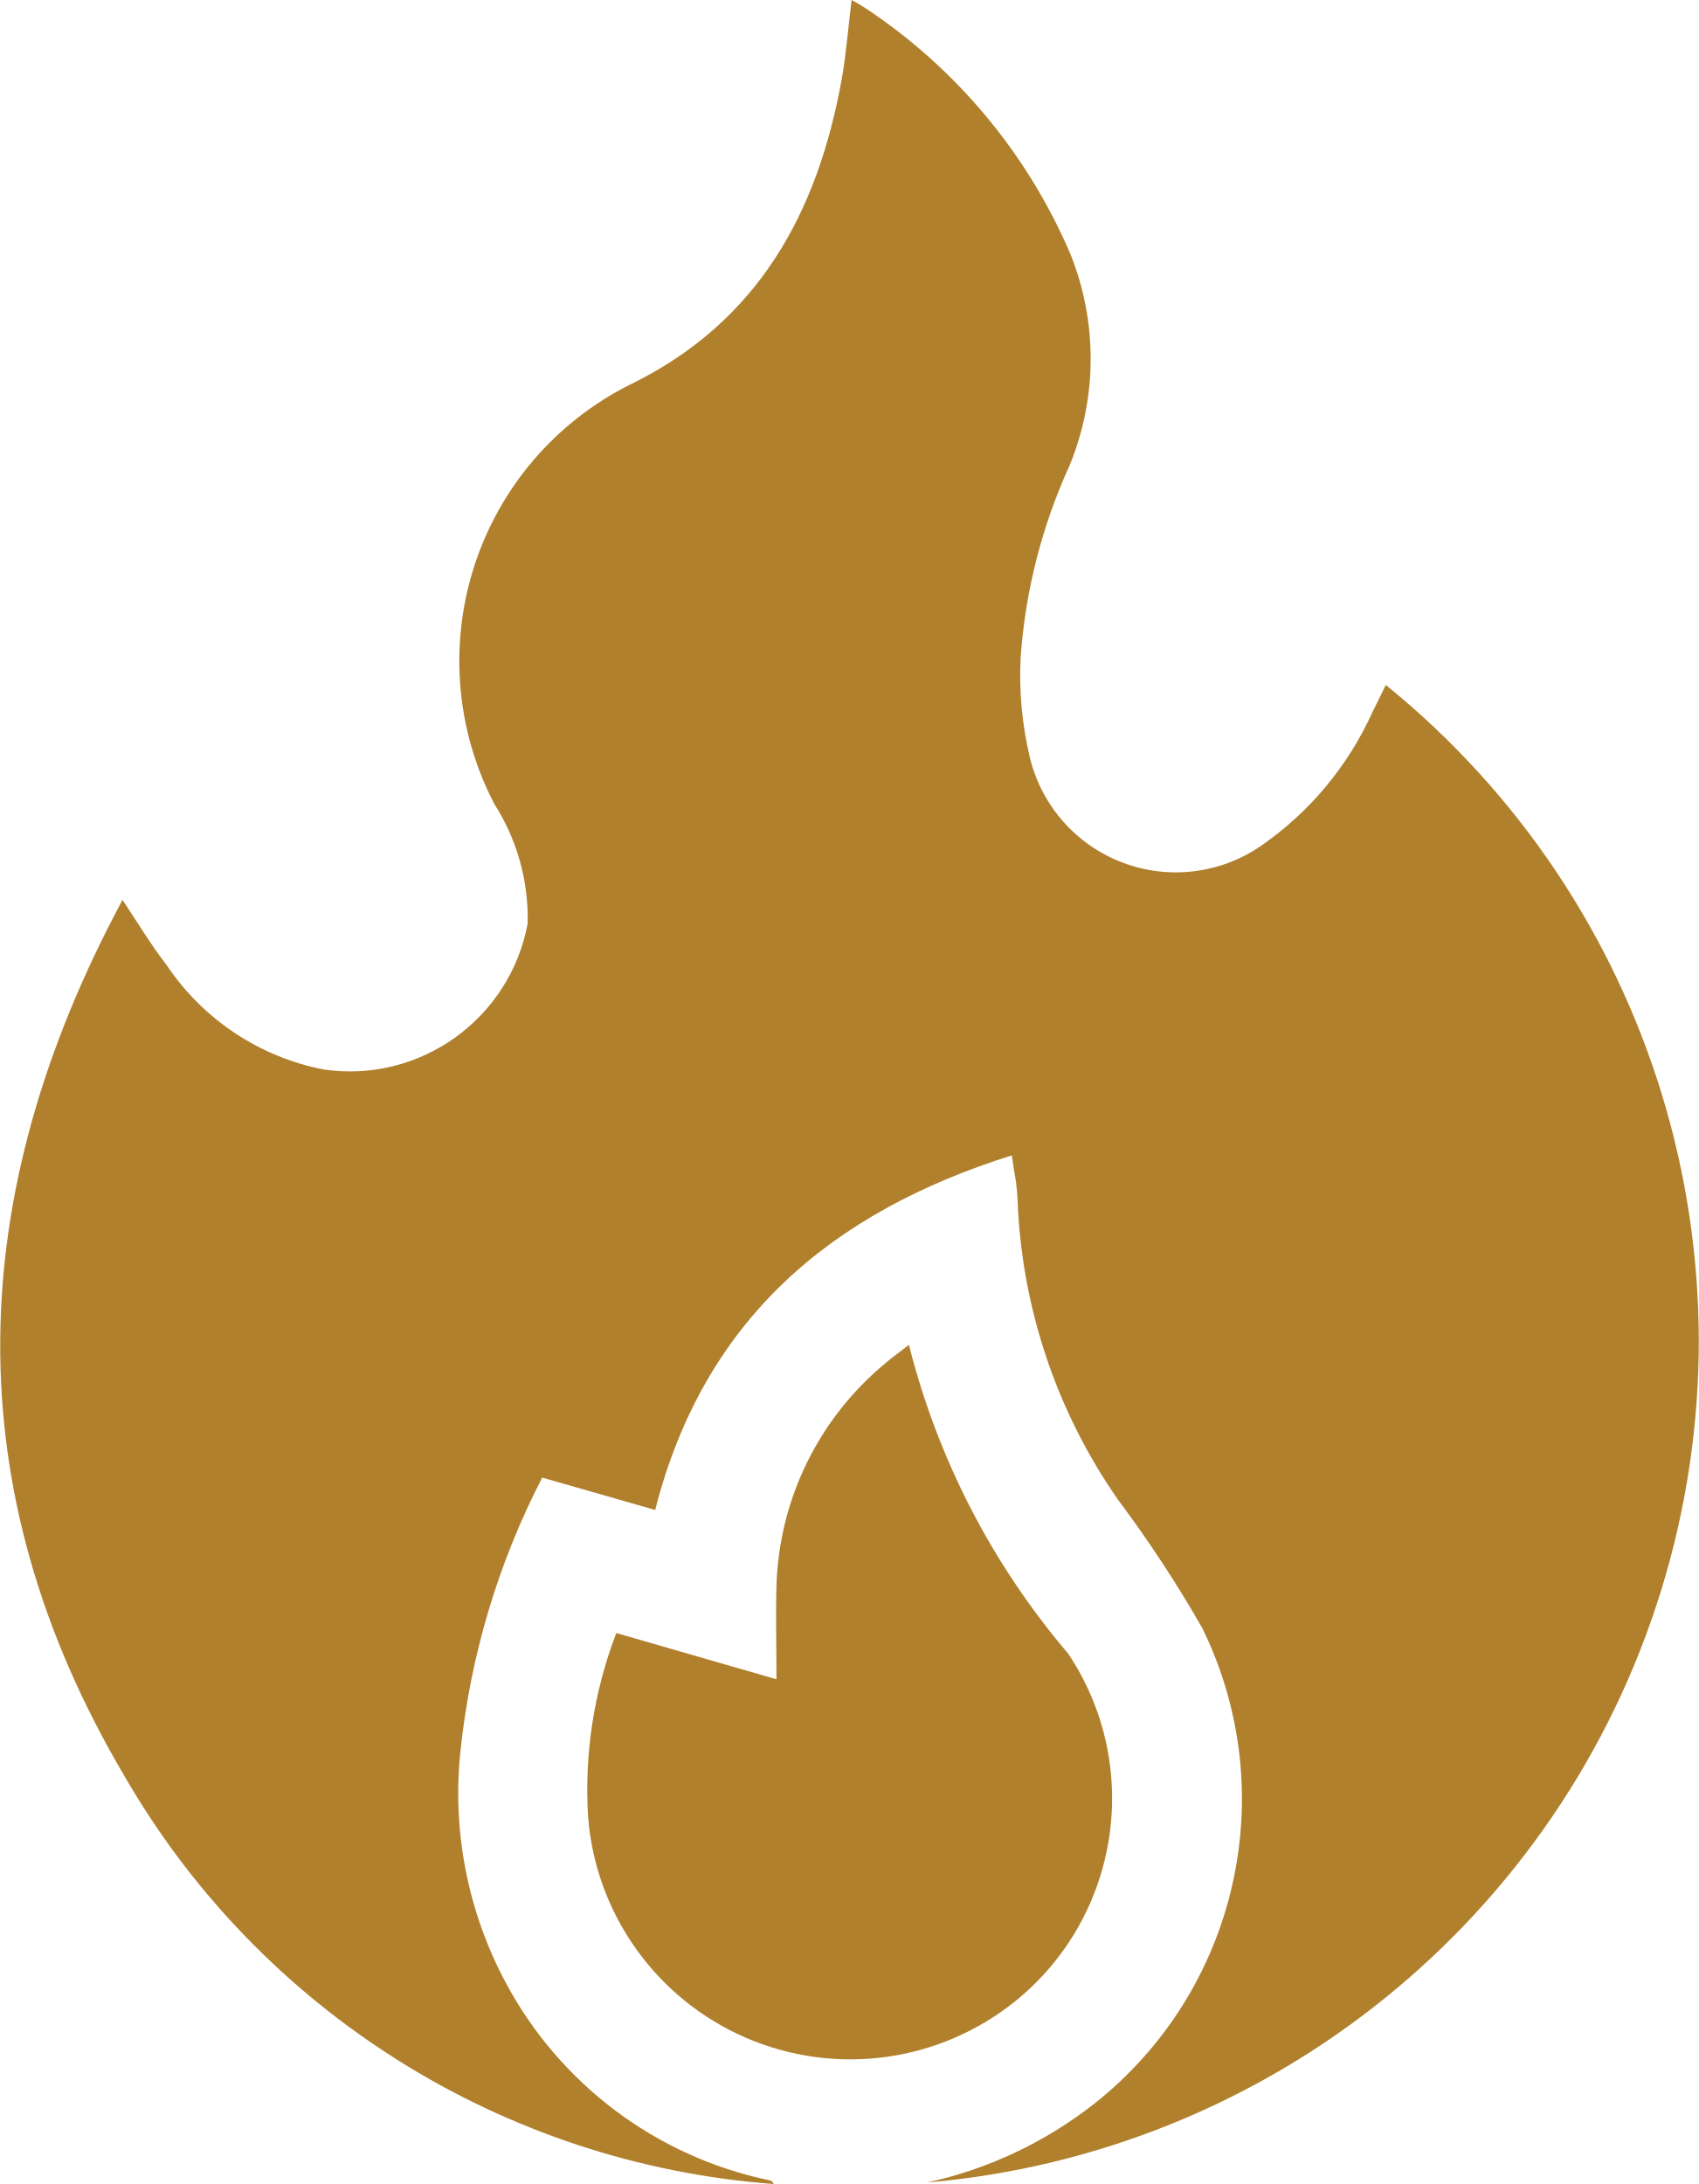
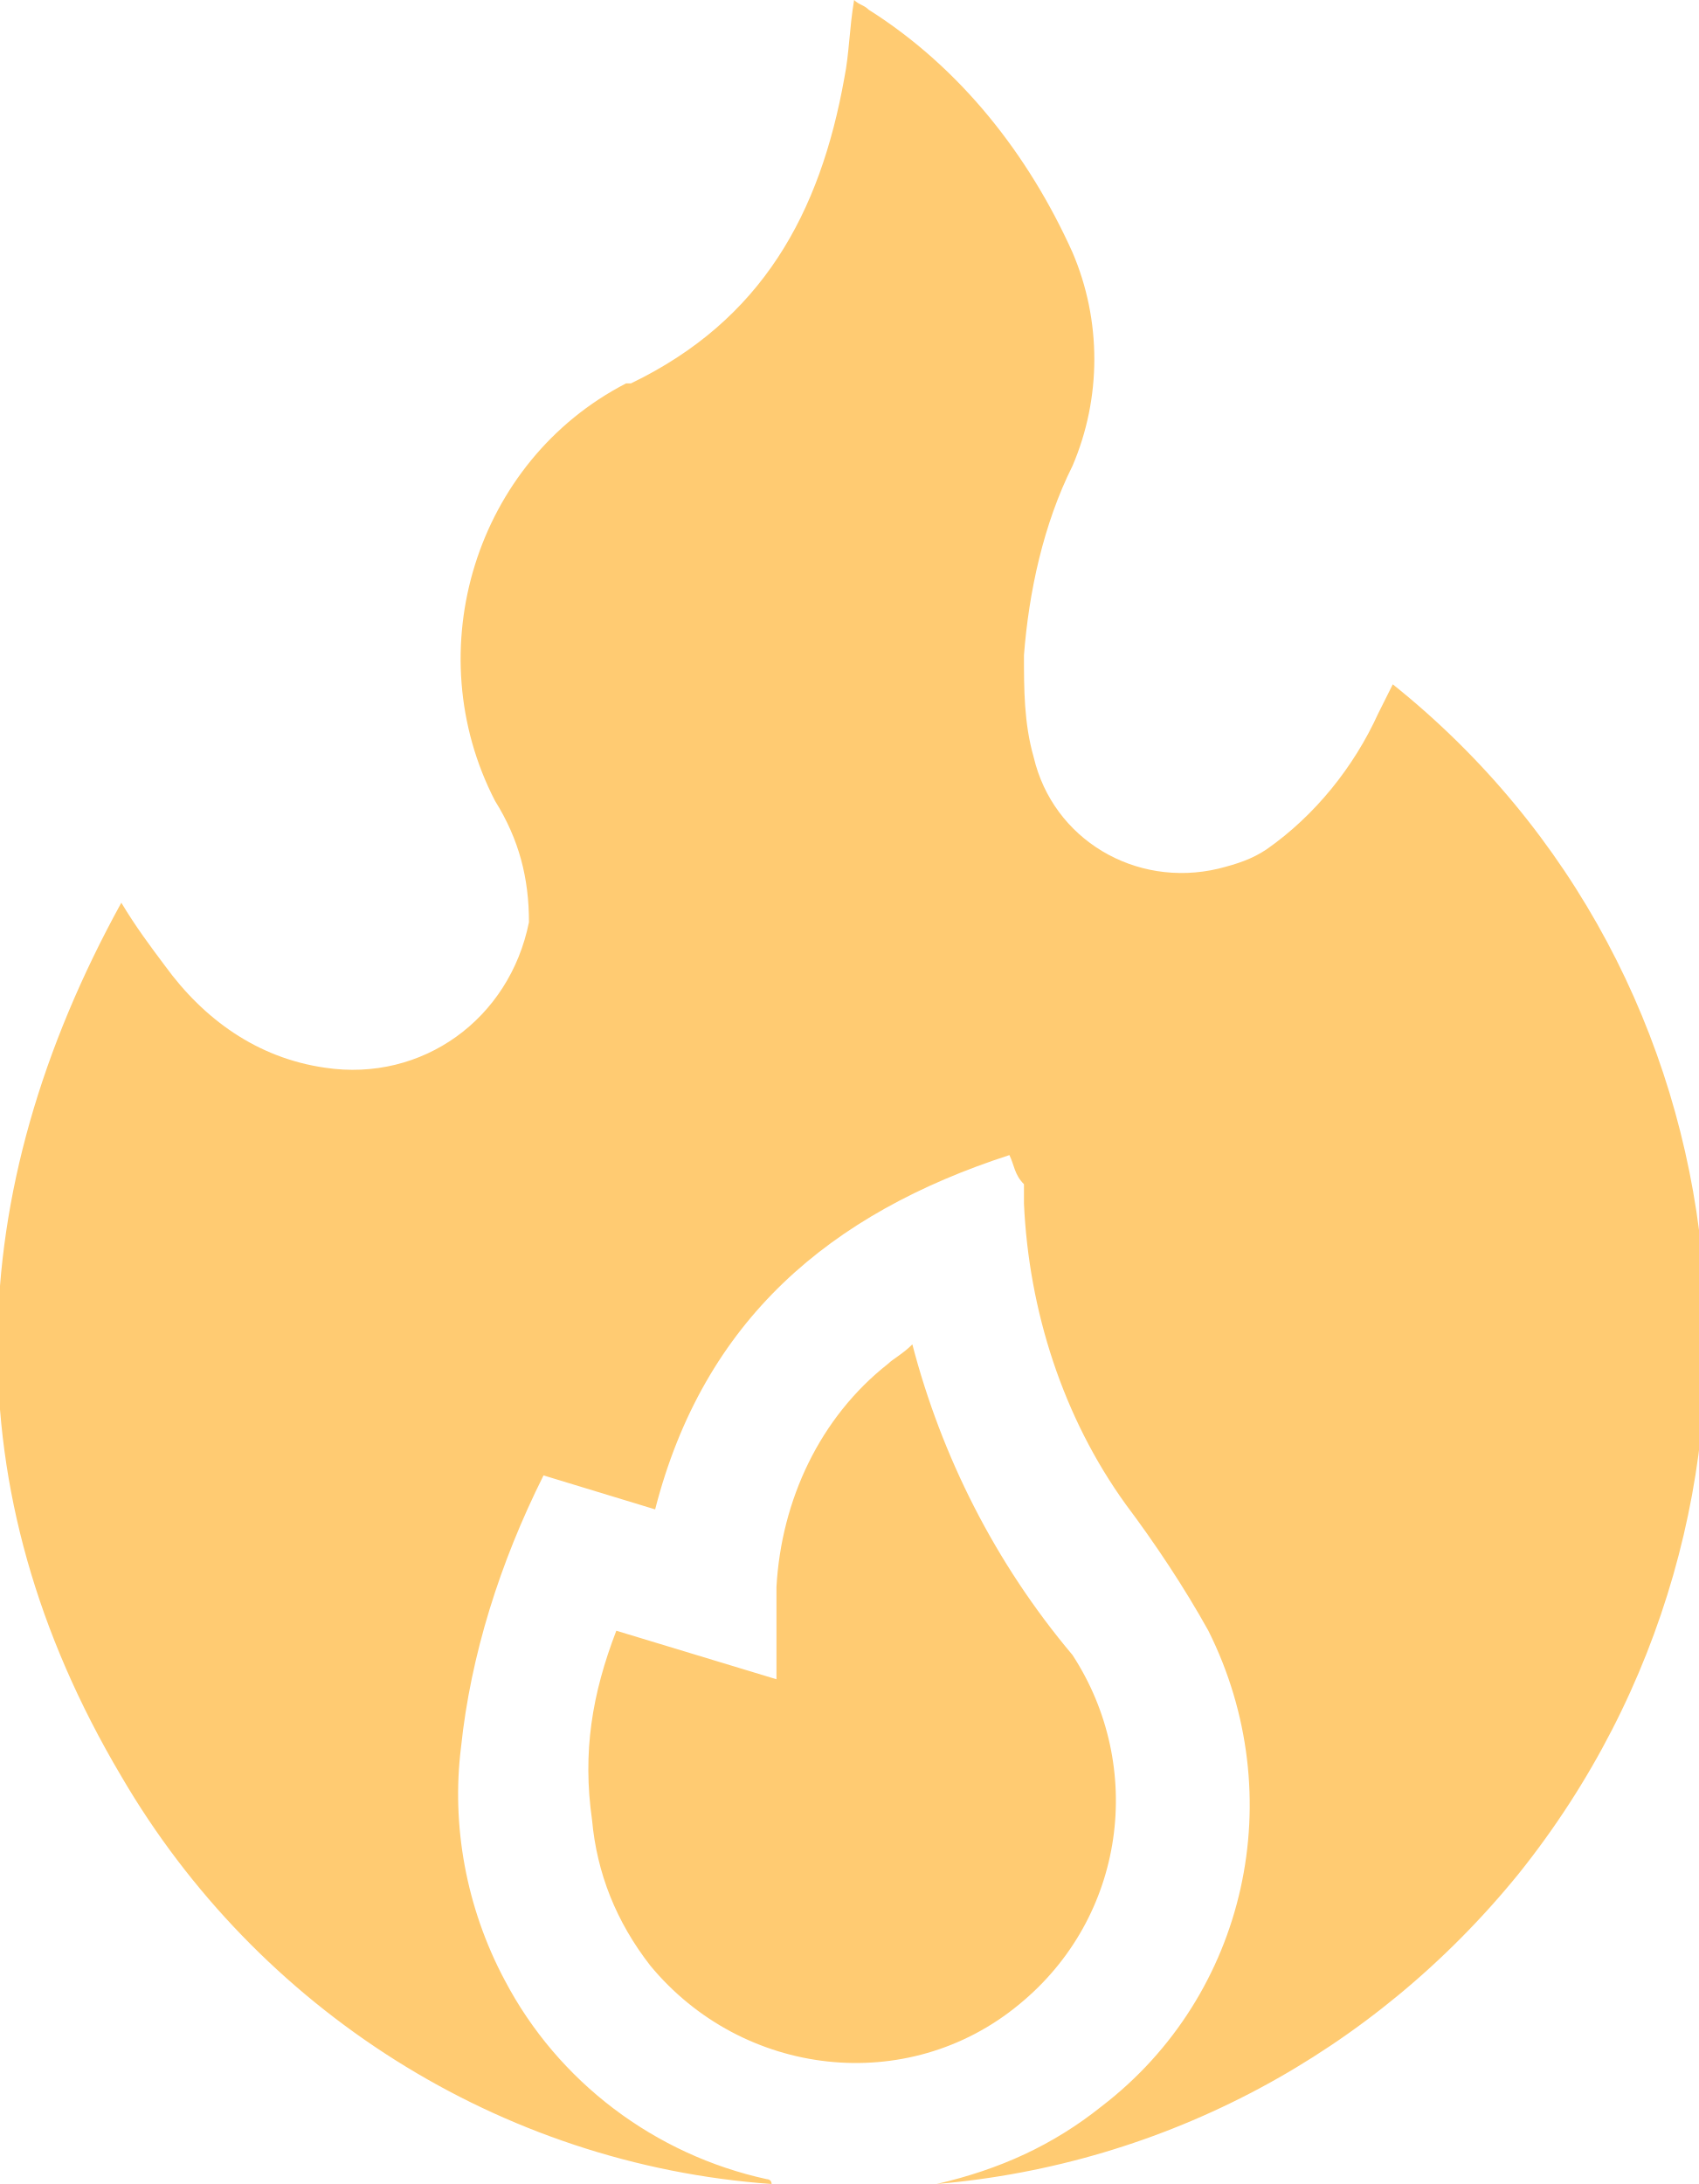
- <svg xmlns="http://www.w3.org/2000/svg" width="35" height="45" viewBox="0 0 35 45">
-   <defs>
-     <style>
-       .cls-1 {
-         fill: #b1802d;
-         fill-rule: evenodd;
-       }
-     </style>
-   </defs>
-   <path id="形狀_6" data-name="形狀 6" class="cls-1" d="M493.849,231.806c-3.725,1.172-6.349,3.384-7.348,7.306l-2.328-.667a15.888,15.888,0,0,0-1.684,5.629,8.264,8.264,0,0,0,.929,4.771,8.017,8.017,0,0,0,5.424,4.076,0.114,0.114,0,0,1,.1.079,16.9,16.9,0,0,1-13.38-8.41c-3.5-5.926-3.307-11.968-.037-18.048,0.333,0.5.59,0.933,0.9,1.33a5.062,5.062,0,0,0,3.248,2.165,3.729,3.729,0,0,0,4.2-3.009,4.37,4.37,0,0,0-.687-2.463,6.37,6.37,0,0,1,2.782-8.633c2.656-1.288,3.884-3.549,4.38-6.32,0.092-.518.129-1.047,0.2-1.612a3.212,3.212,0,0,1,.3.177,11.5,11.5,0,0,1,4.2,5.036,5.784,5.784,0,0,1-.01,4.383,11.448,11.448,0,0,0-1.006,3.945,7.269,7.269,0,0,0,.195,2.089,3.094,3.094,0,0,0,4.743,1.808,6.693,6.693,0,0,0,2.314-2.773c0.093-.181.18-0.365,0.272-0.552a17.4,17.4,0,0,1-9.455,30.857,8.534,8.534,0,0,0,3.446-1.623,8,8,0,0,0,2.228-9.8,25.693,25.693,0,0,0-1.739-2.649,11.564,11.564,0,0,1-2.068-6.179c-0.007-.117-0.016-0.235-0.03-0.351C493.908,232.191,493.88,232.018,493.849,231.806Zm-8.152,9.841L489,242.6c0-.682-0.018-1.307,0-1.93a6.186,6.186,0,0,1,2.267-4.6c0.131-.113.273-0.213,0.463-0.36a15.742,15.742,0,0,0,3.282,6.363,5.373,5.373,0,0,1-1.089,7.159,5.42,5.42,0,0,1-8.805-3.8A9.016,9.016,0,0,1,485.7,241.647Z" transform="translate(-473 -208)" />
+ <svg xmlns="http://www.w3.org/2000/svg" version="1.1" id="圖層_1" x="0px" y="0px" viewBox="0 0 35 45" style="enable-background:new 0 0 35 45;" xml:space="preserve">
+   <style type="text/css">
+ 	.st0{fill:#FFCB72;}
+ </style>
+   <path id="形狀_6" class="st0" d="M20.8,23.8c-3.7,1.2-6.3,3.4-7.3,7.3l-2.3-0.7c-0.9,1.8-1.5,3.7-1.7,5.6  c-0.2,1.6,0.1,3.3,0.9,4.8c1.1,2.1,3.1,3.6,5.4,4.1c0,0,0.1,0,0.1,0.1c-5.6-0.4-10.6-3.6-13.4-8.4c-3.5-5.9-3.3-12,0-18  c0.3,0.5,0.6,0.9,0.9,1.3C4.2,21,5.3,21.8,6.7,22c2,0.3,3.8-1,4.2-3c0-0.9-0.2-1.7-0.7-2.5c-1.6-3.1-0.4-7,2.7-8.6c0,0,0.1,0,0.1,0  c2.7-1.3,3.9-3.5,4.4-6.3c0.1-0.5,0.1-1,0.2-1.6c0.1,0.1,0.2,0.1,0.3,0.2c1.9,1.2,3.3,3,4.2,5c0.6,1.4,0.6,3,0,4.4  c-0.6,1.2-0.9,2.6-1,3.9c0,0.7,0,1.4,0.2,2.1c0.4,1.7,2.1,2.7,3.8,2.3c0.4-0.1,0.7-0.2,1-0.4c1-0.7,1.8-1.7,2.3-2.8  c0.1-0.2,0.2-0.4,0.3-0.6c7.5,6,8.6,17,2.6,24.5c-3,3.7-7.3,6-12,6.4c1.3-0.3,2.4-0.8,3.4-1.6c3-2.3,3.9-6.4,2.2-9.8  c-0.5-0.9-1.1-1.8-1.7-2.6c-1.3-1.8-2-4-2.1-6.2c0-0.1,0-0.2,0-0.4C20.9,24.2,20.9,24,20.8,23.8z M12.7,33.6l3.3,1  c0-0.7,0-1.3,0-1.9c0.1-1.8,0.9-3.5,2.3-4.6c0.1-0.1,0.3-0.2,0.5-0.4c0.6,2.3,1.7,4.5,3.3,6.4c1.5,2.3,1.1,5.4-1.1,7.2  c-2.3,1.9-5.7,1.5-7.6-0.8c-0.7-0.9-1.1-1.9-1.2-3C12,36.1,12.2,34.9,12.7,33.6L12.7,33.6z" />
</svg>
